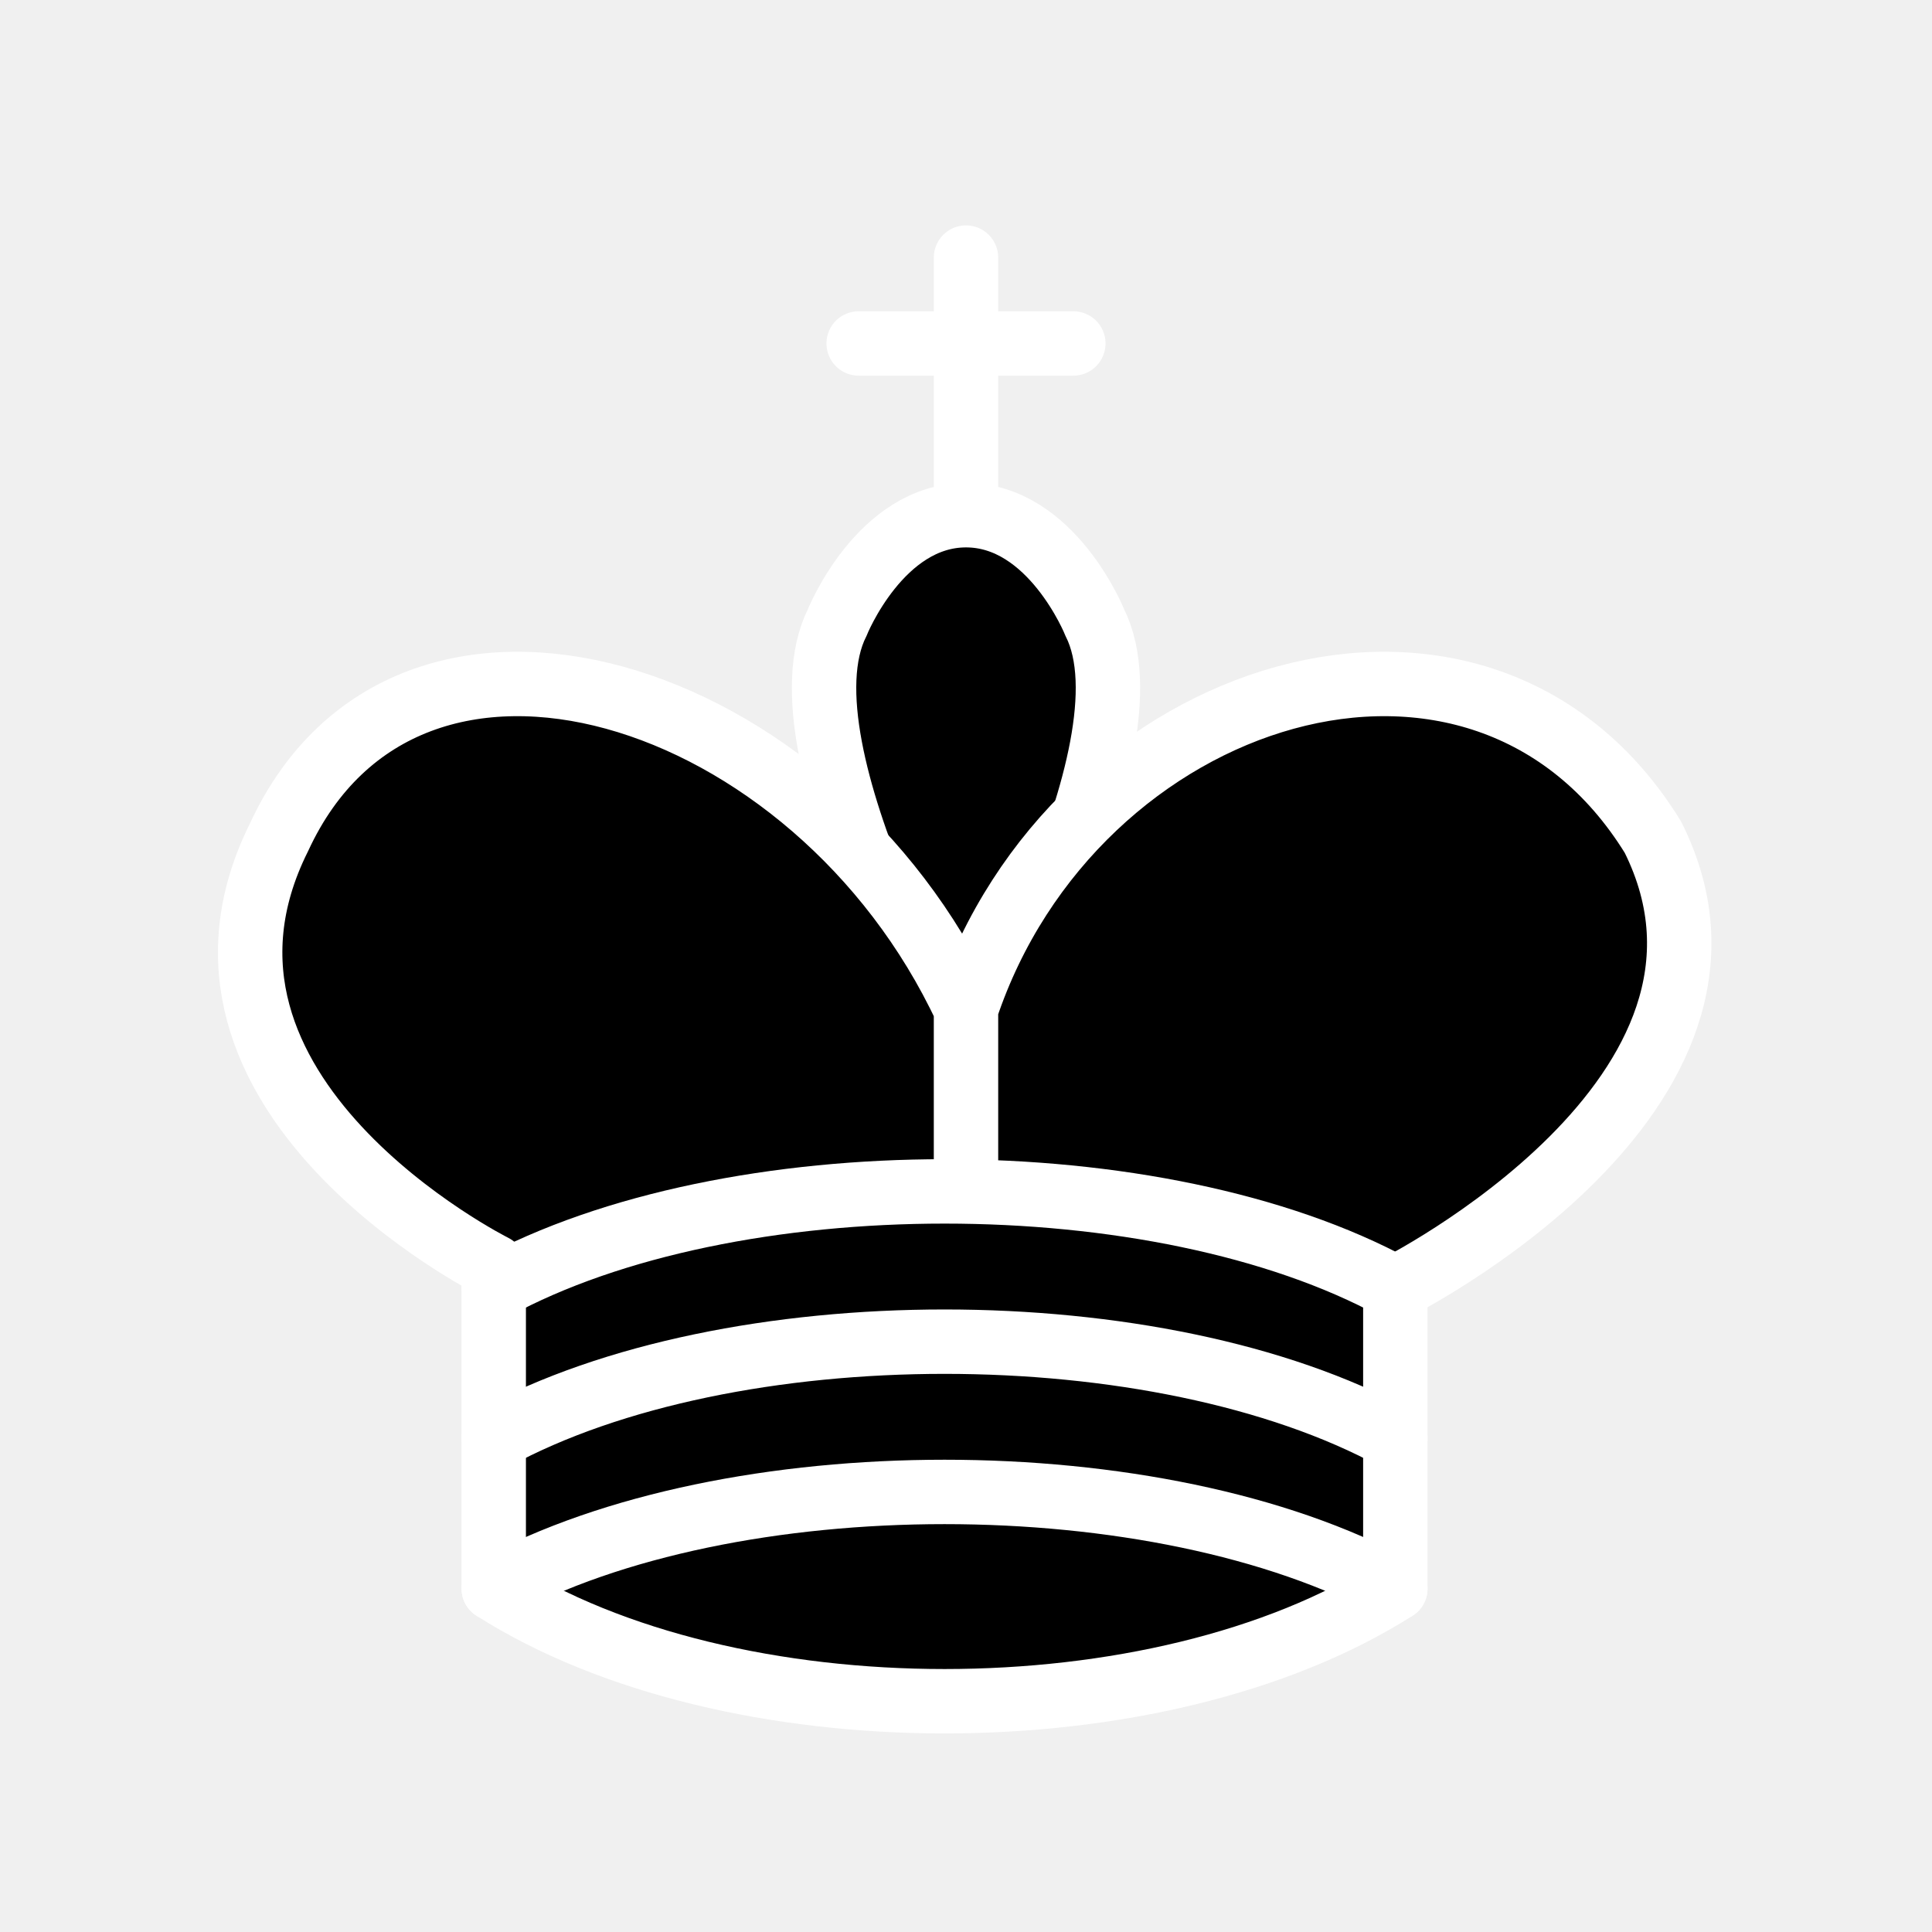
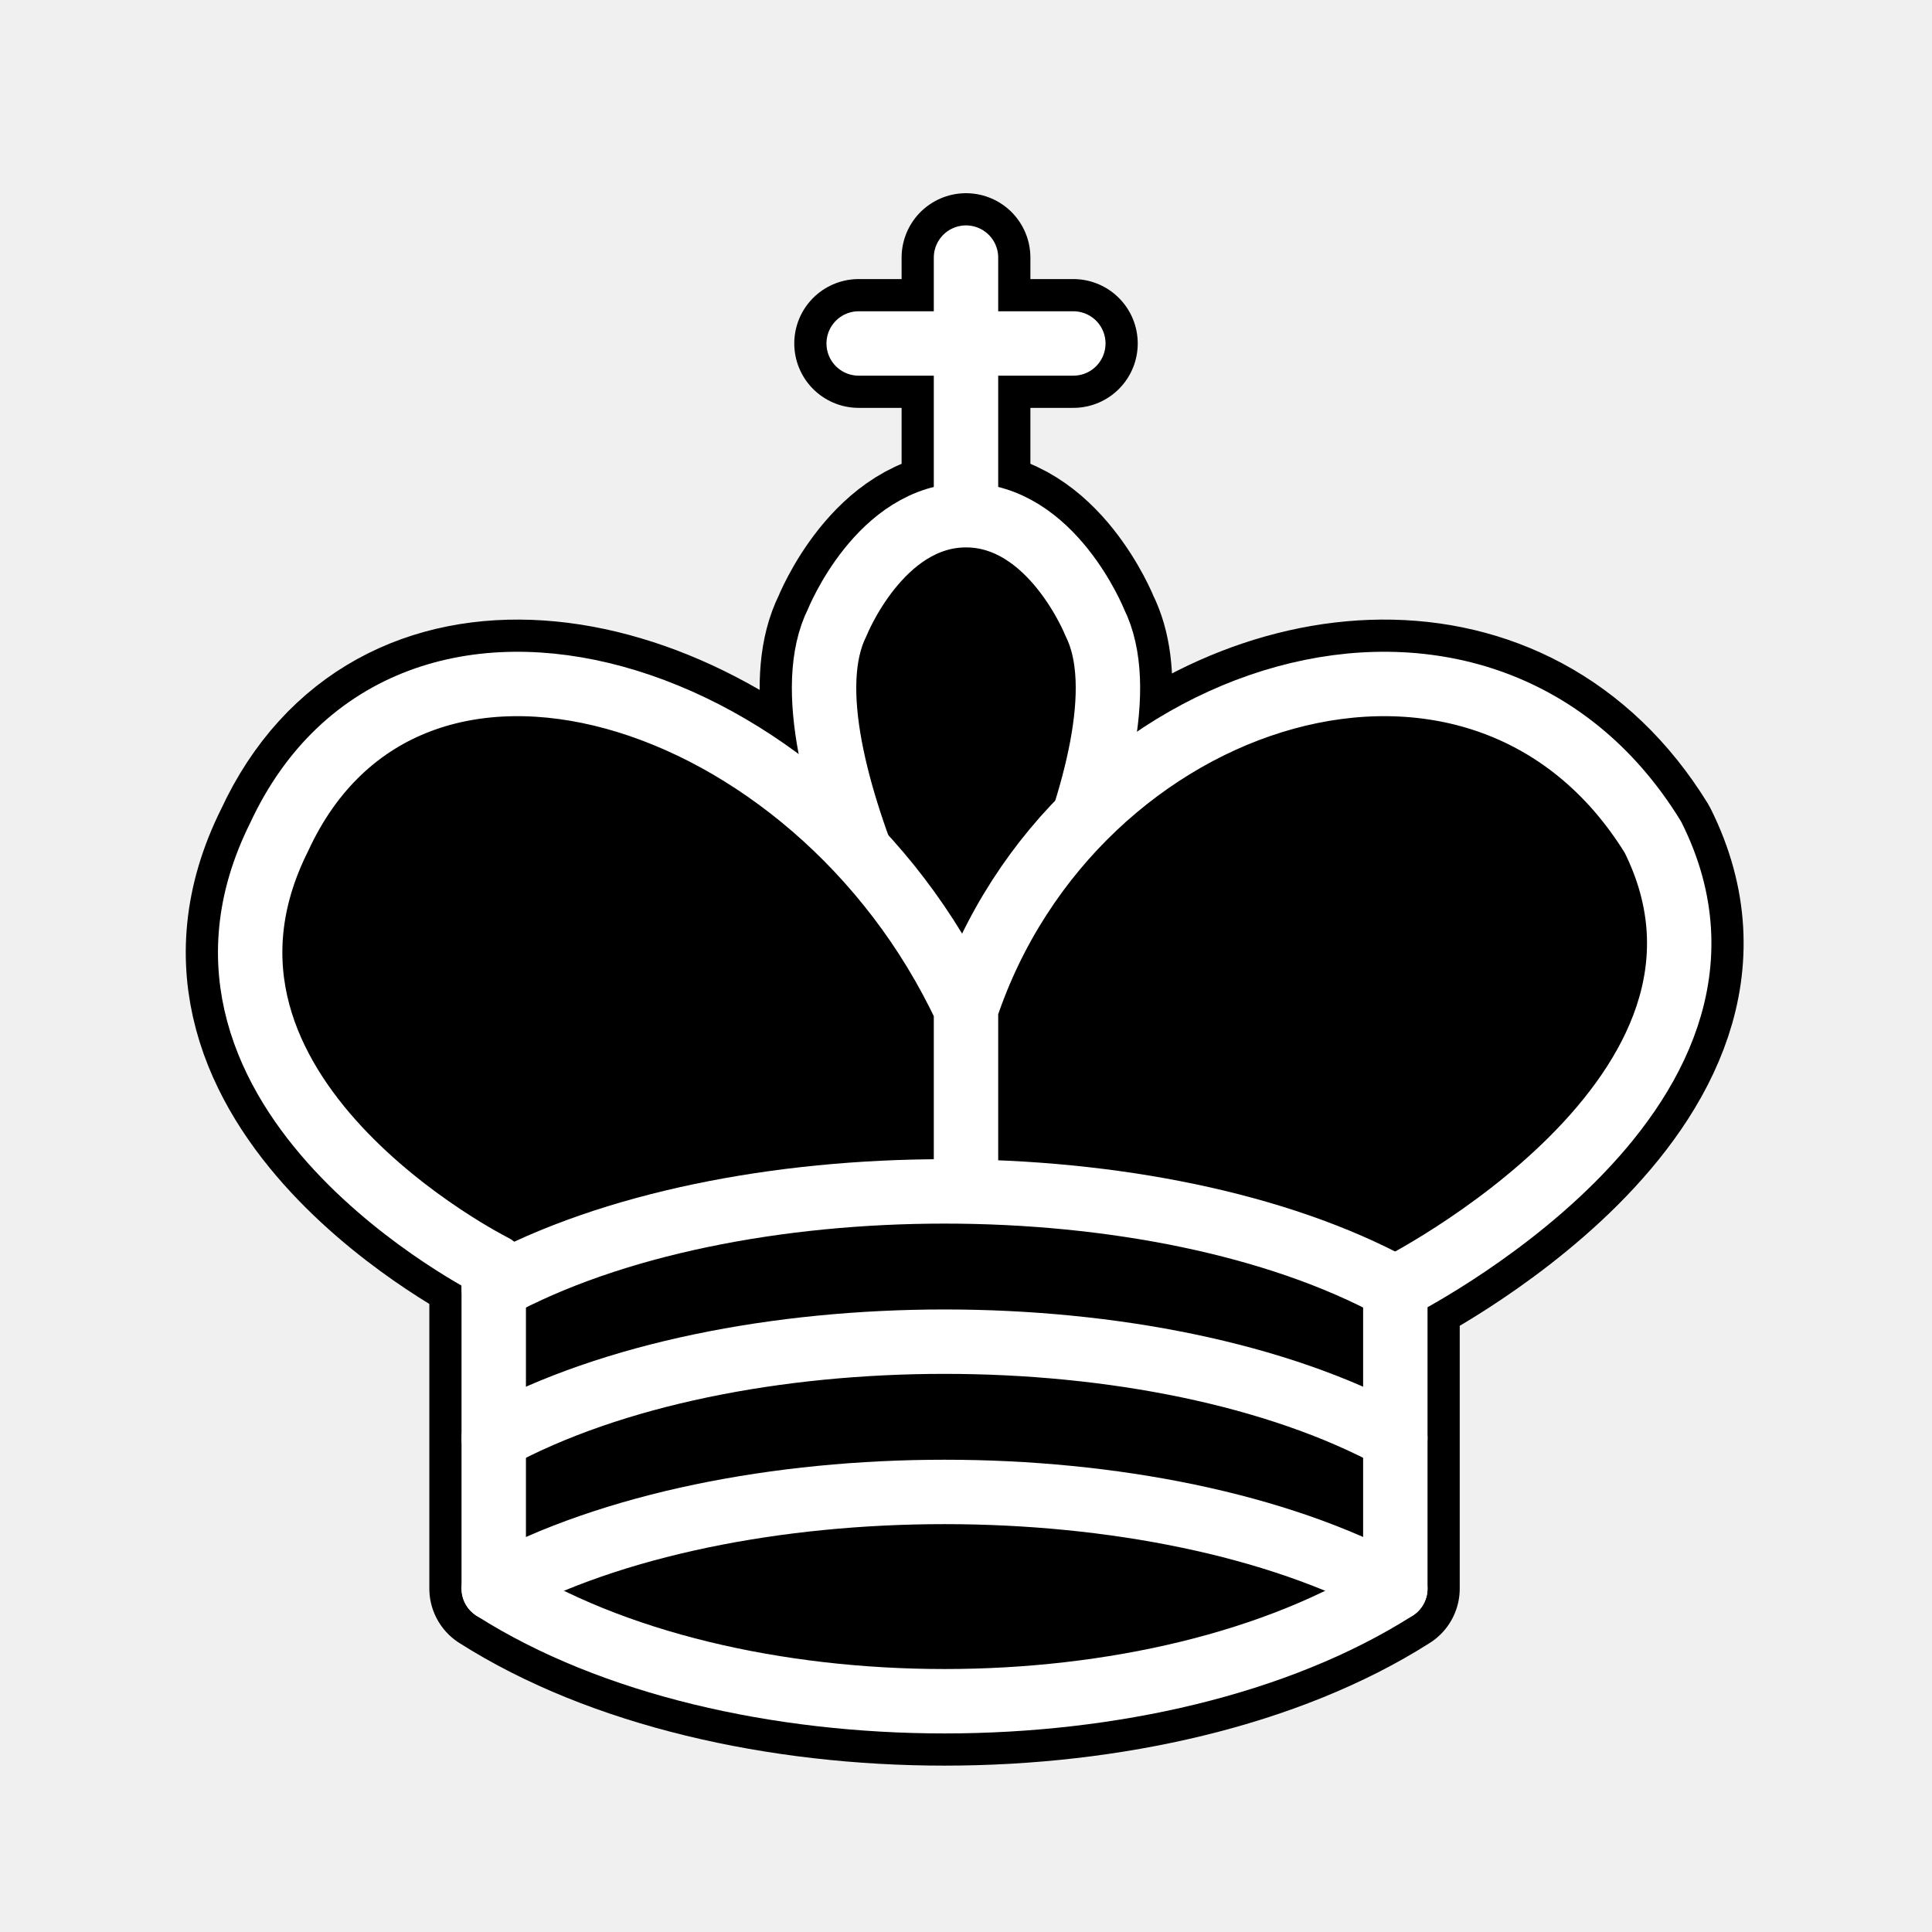
<svg xmlns="http://www.w3.org/2000/svg" version="1.1" width="45" height="45" id="svg69">
  <defs id="defs69" />
  <g style="fill:none;fill-opacity:1;fill-rule:evenodd;stroke:#000000;stroke-width:1.5;stroke-linecap:round;stroke-linejoin:round;stroke-miterlimit:4;stroke-dasharray:none;stroke-opacity:1" id="g7">
-     <path d="M 22.5,11.63 V 6" style="fill:none;stroke:#ffffff;stroke-linejoin:miter" id="path1" />
-     <path d="m 20,8 h 5" style="fill:none;stroke:#ffffff;stroke-linejoin:miter" id="path2" />
-     <path d="m 22.5,25 c 0,0 4.5,-7.5 3,-10.5 0,0 -1,-2.5 -3,-2.5 -2,0 -3,2.5 -3,2.5 -1.5,3 3,10.5 3,10.5" style="fill:#000000;stroke:#ffffff;stroke-linecap:butt;stroke-linejoin:miter" id="path3" />
-     <path d="m 11.5,37 c 5.5,3.5 15.5,3.5 21,0 v -7 c 0,0 9,-4.5 6,-10.5 -4,-6.5 -13.5,-3.5 -16,4 V 27 23.5 C 19,16 9.5,13 6.5,19.5 c -3,6 5,10 5,10 z" style="fill:#000000;stroke:#ffffff" id="path4" />
-     <path d="M 11.5,30 C 17,27 27,27 32.5,30" style="fill:none;stroke:#ffffff" id="path5" />
-     <path d="m 11.5,33.5 c 5.5,-3 15.5,-3 21,0" style="fill:none;stroke:#ffffff" id="path6" />
-     <path d="M 11.5,37 C 17,34 27,34 32.5,37" style="fill:none;stroke:#ffffff" id="path7" />
+     <path d="M 22.5,11.63 V 6" style="fill:none;stroke:#000000;stroke-linejoin:round;stroke-opacity:1;stroke-width:3;stroke-dasharray:none;stroke-linecap:round" id="path1" />
+     <path d="m 20,8 h 5" style="fill:none;stroke:#000000;stroke-linejoin:round;stroke-opacity:1;stroke-width:3;stroke-dasharray:none;stroke-linecap:round" id="path2" />
+     <path id="path3" style="fill:none;stroke:#000000;stroke-linecap:round;stroke-linejoin:round;stroke-opacity:1;stroke-width:3;stroke-dasharray:none" d="M 22.5 12 C 20.5 12 19.5 14.5 19.5 14.5 C 18.862 15.776 19.309 17.865 20.033 19.846 C 15.721 15.218 8.948 14.197 6.5 19.5 C 3.5 25.5 11.5 29.5 11.5 29.5 L 11.5 37 C 17 40.5 27 40.5 32.5 37 L 32.5 30 C 32.5 30 41.5 25.5 38.5 19.5 C 35.435 14.52 29.142 15.117 25.242 19.041 C 25.792 17.317 26.052 15.604 25.5 14.5 C 25.5 14.5 24.5 12 22.5 12 z " />
+   </g>
+   <g style="display:inline;fill:none;fill-opacity:1;fill-rule:evenodd;stroke:#000000;stroke-width:1.5;stroke-linecap:round;stroke-linejoin:round;stroke-miterlimit:4;stroke-dasharray:none;stroke-opacity:1" id="g14">
+     <path d="M 22.5,11.63 V 6" style="fill:none;stroke:#ffffff;stroke-linejoin:round;stroke-linecap:round" id="path8" />
+     <path d="m 20,8 h 5" style="fill:none;stroke:#ffffff;stroke-linejoin:round;stroke-linecap:round" id="path9" />
+     <path d="m 22.5,25 c 0,0 4.5,-7.5 3,-10.5 0,0 -1,-2.5 -3,-2.5 -2,0 -3,2.5 -3,2.5 -1.5,3 3,10.5 3,10.5" style="fill:#000000;stroke:#ffffff;stroke-linecap:round;stroke-linejoin:round" id="path10" />
+     <path d="m 11.5,37 c 5.5,3.5 15.5,3.5 21,0 v -7 c 0,0 9,-4.5 6,-10.5 -4,-6.5 -13.5,-3.5 -16,4 V 27 23.5 C 19,16 9.5,13 6.5,19.5 c -3,6 5,10 5,10 z" style="fill:#000000;stroke:#ffffff;stroke-linejoin:round;stroke-linecap:round" id="path11" />
+     <path d="M 11.5,30 C 17,27 27,27 32.5,30" style="fill:none;stroke:#ffffff;stroke-linejoin:round;stroke-linecap:round" id="path12" />
+     <path d="m 11.5,33.5 c 5.5,-3 15.5,-3 21,0" style="fill:none;stroke:#ffffff;stroke-linejoin:round;stroke-linecap:round" id="path13" />
+     <path d="M 11.5,37 C 17,34 27,34 32.5,37" style="fill:none;stroke:#ffffff;stroke-linejoin:round;stroke-linecap:round" id="path14" />
  </g>
</svg>
